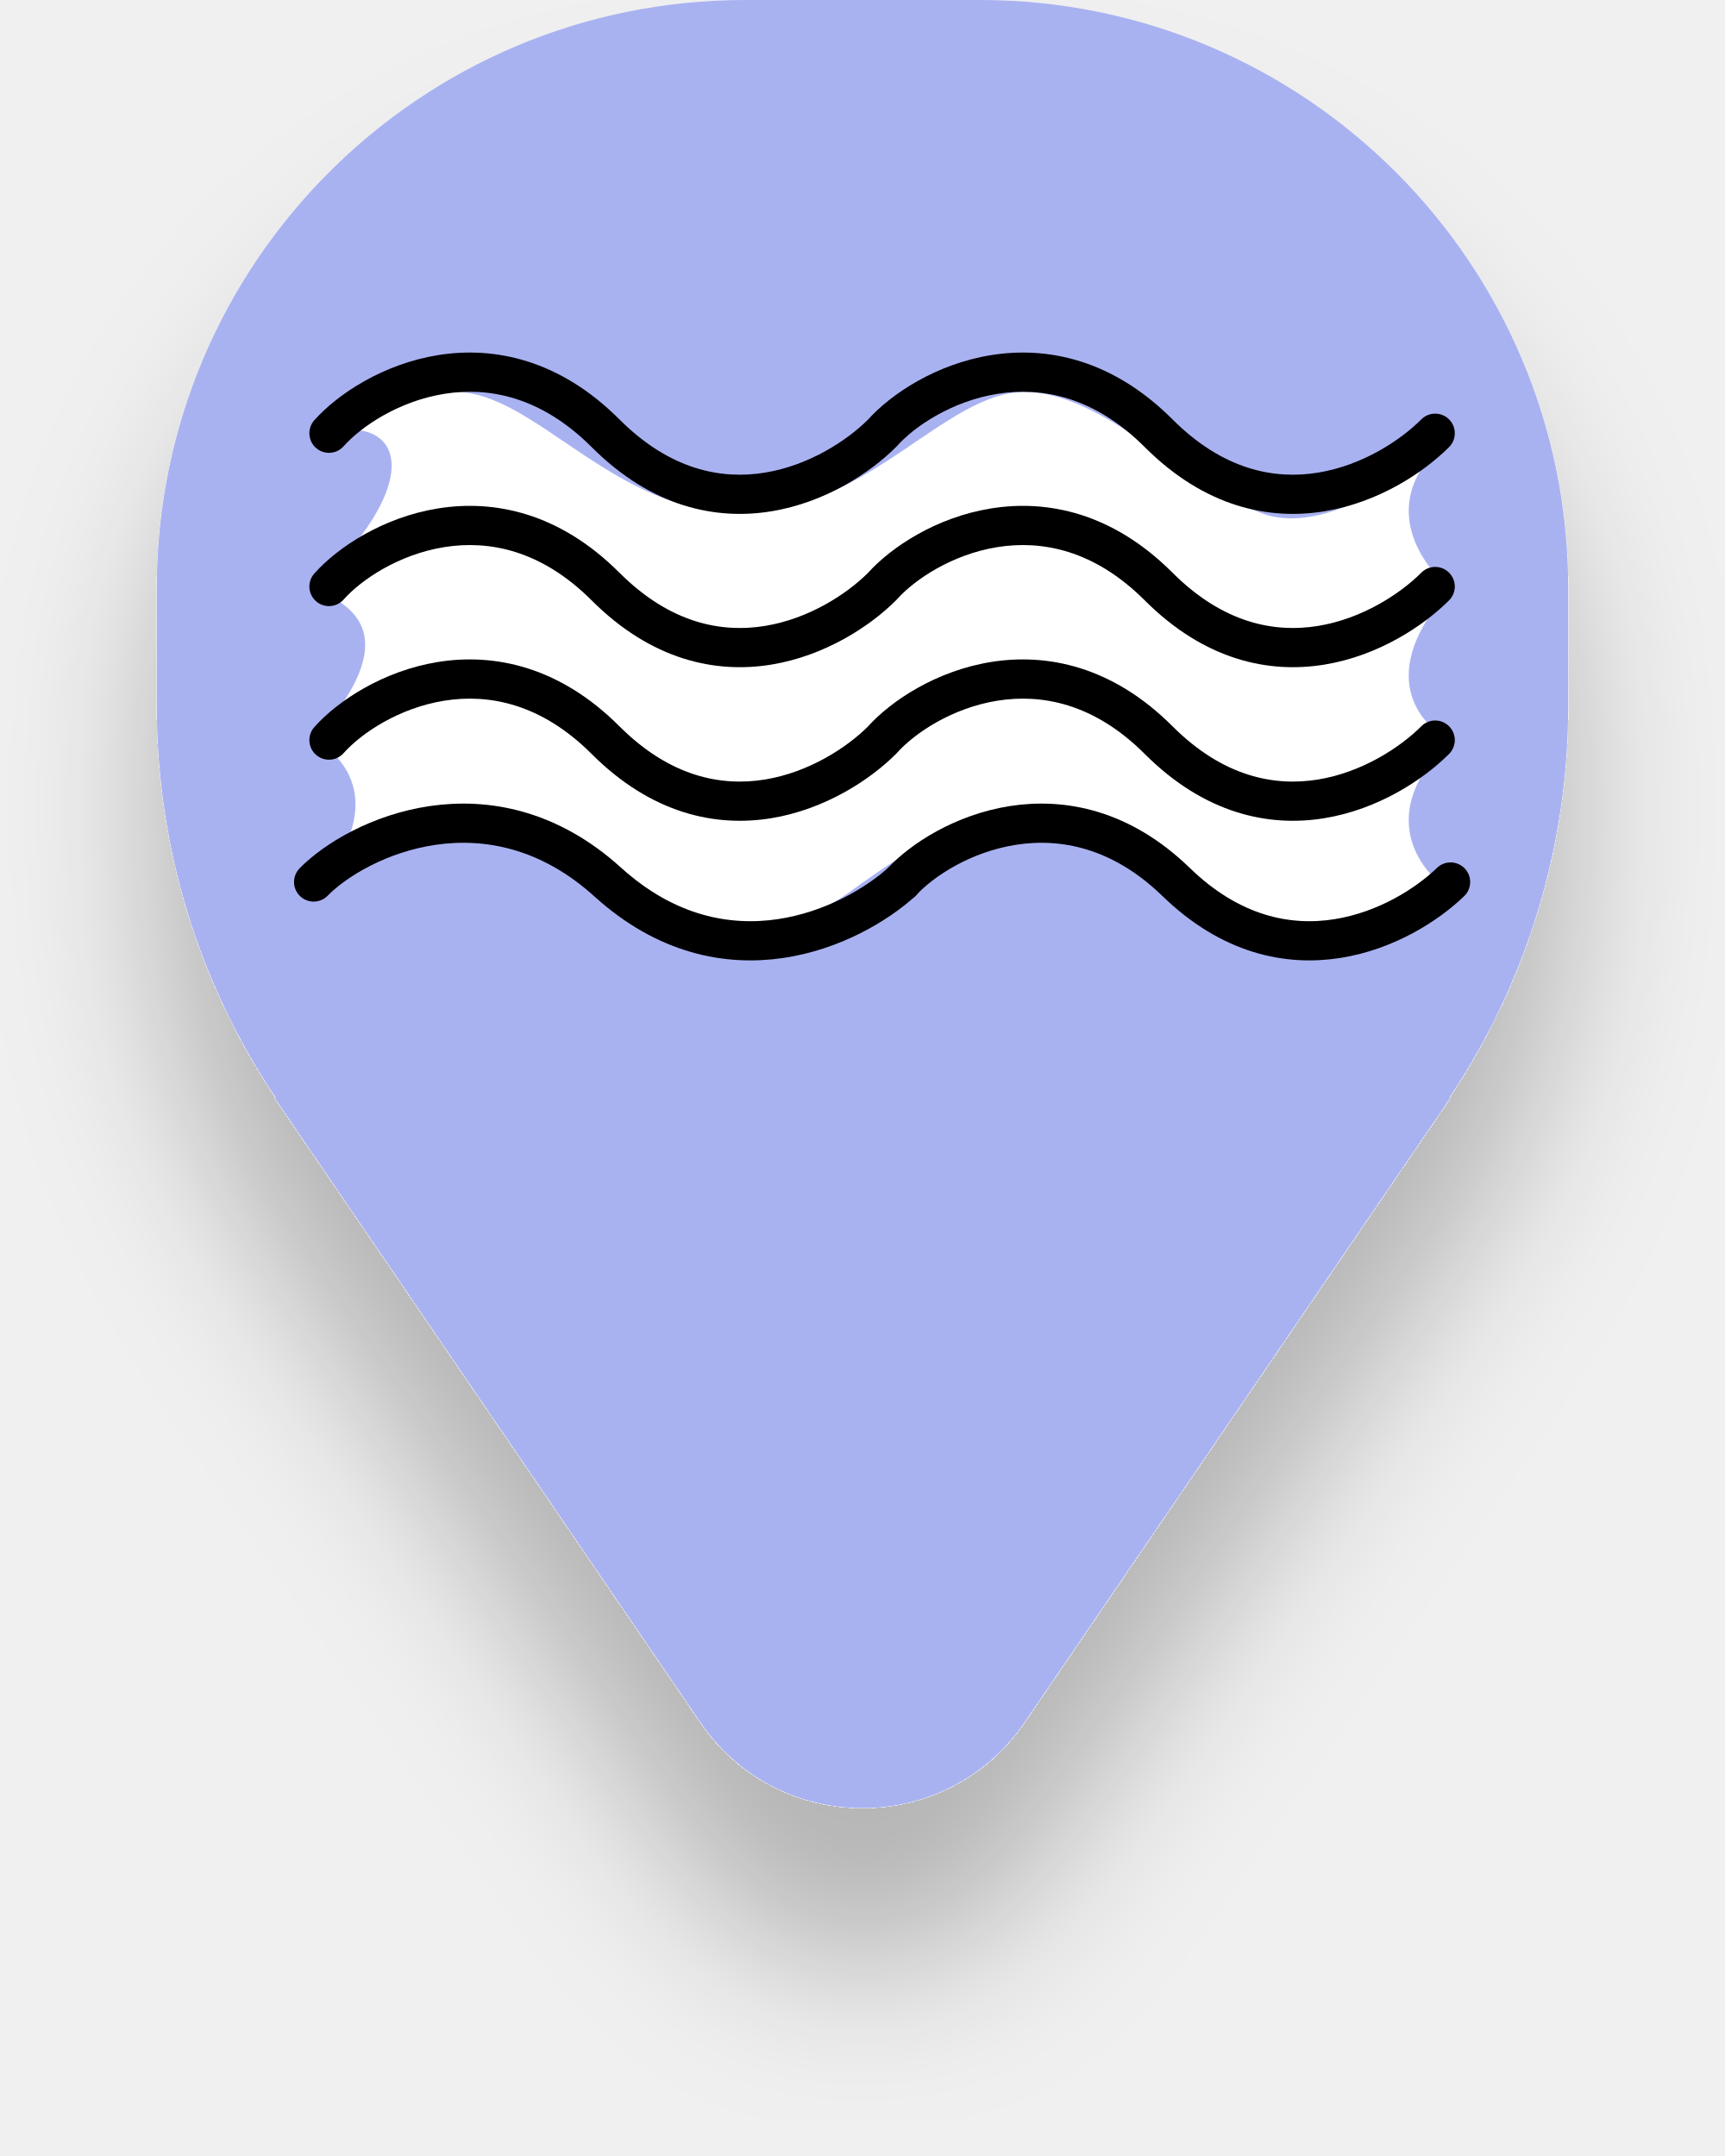
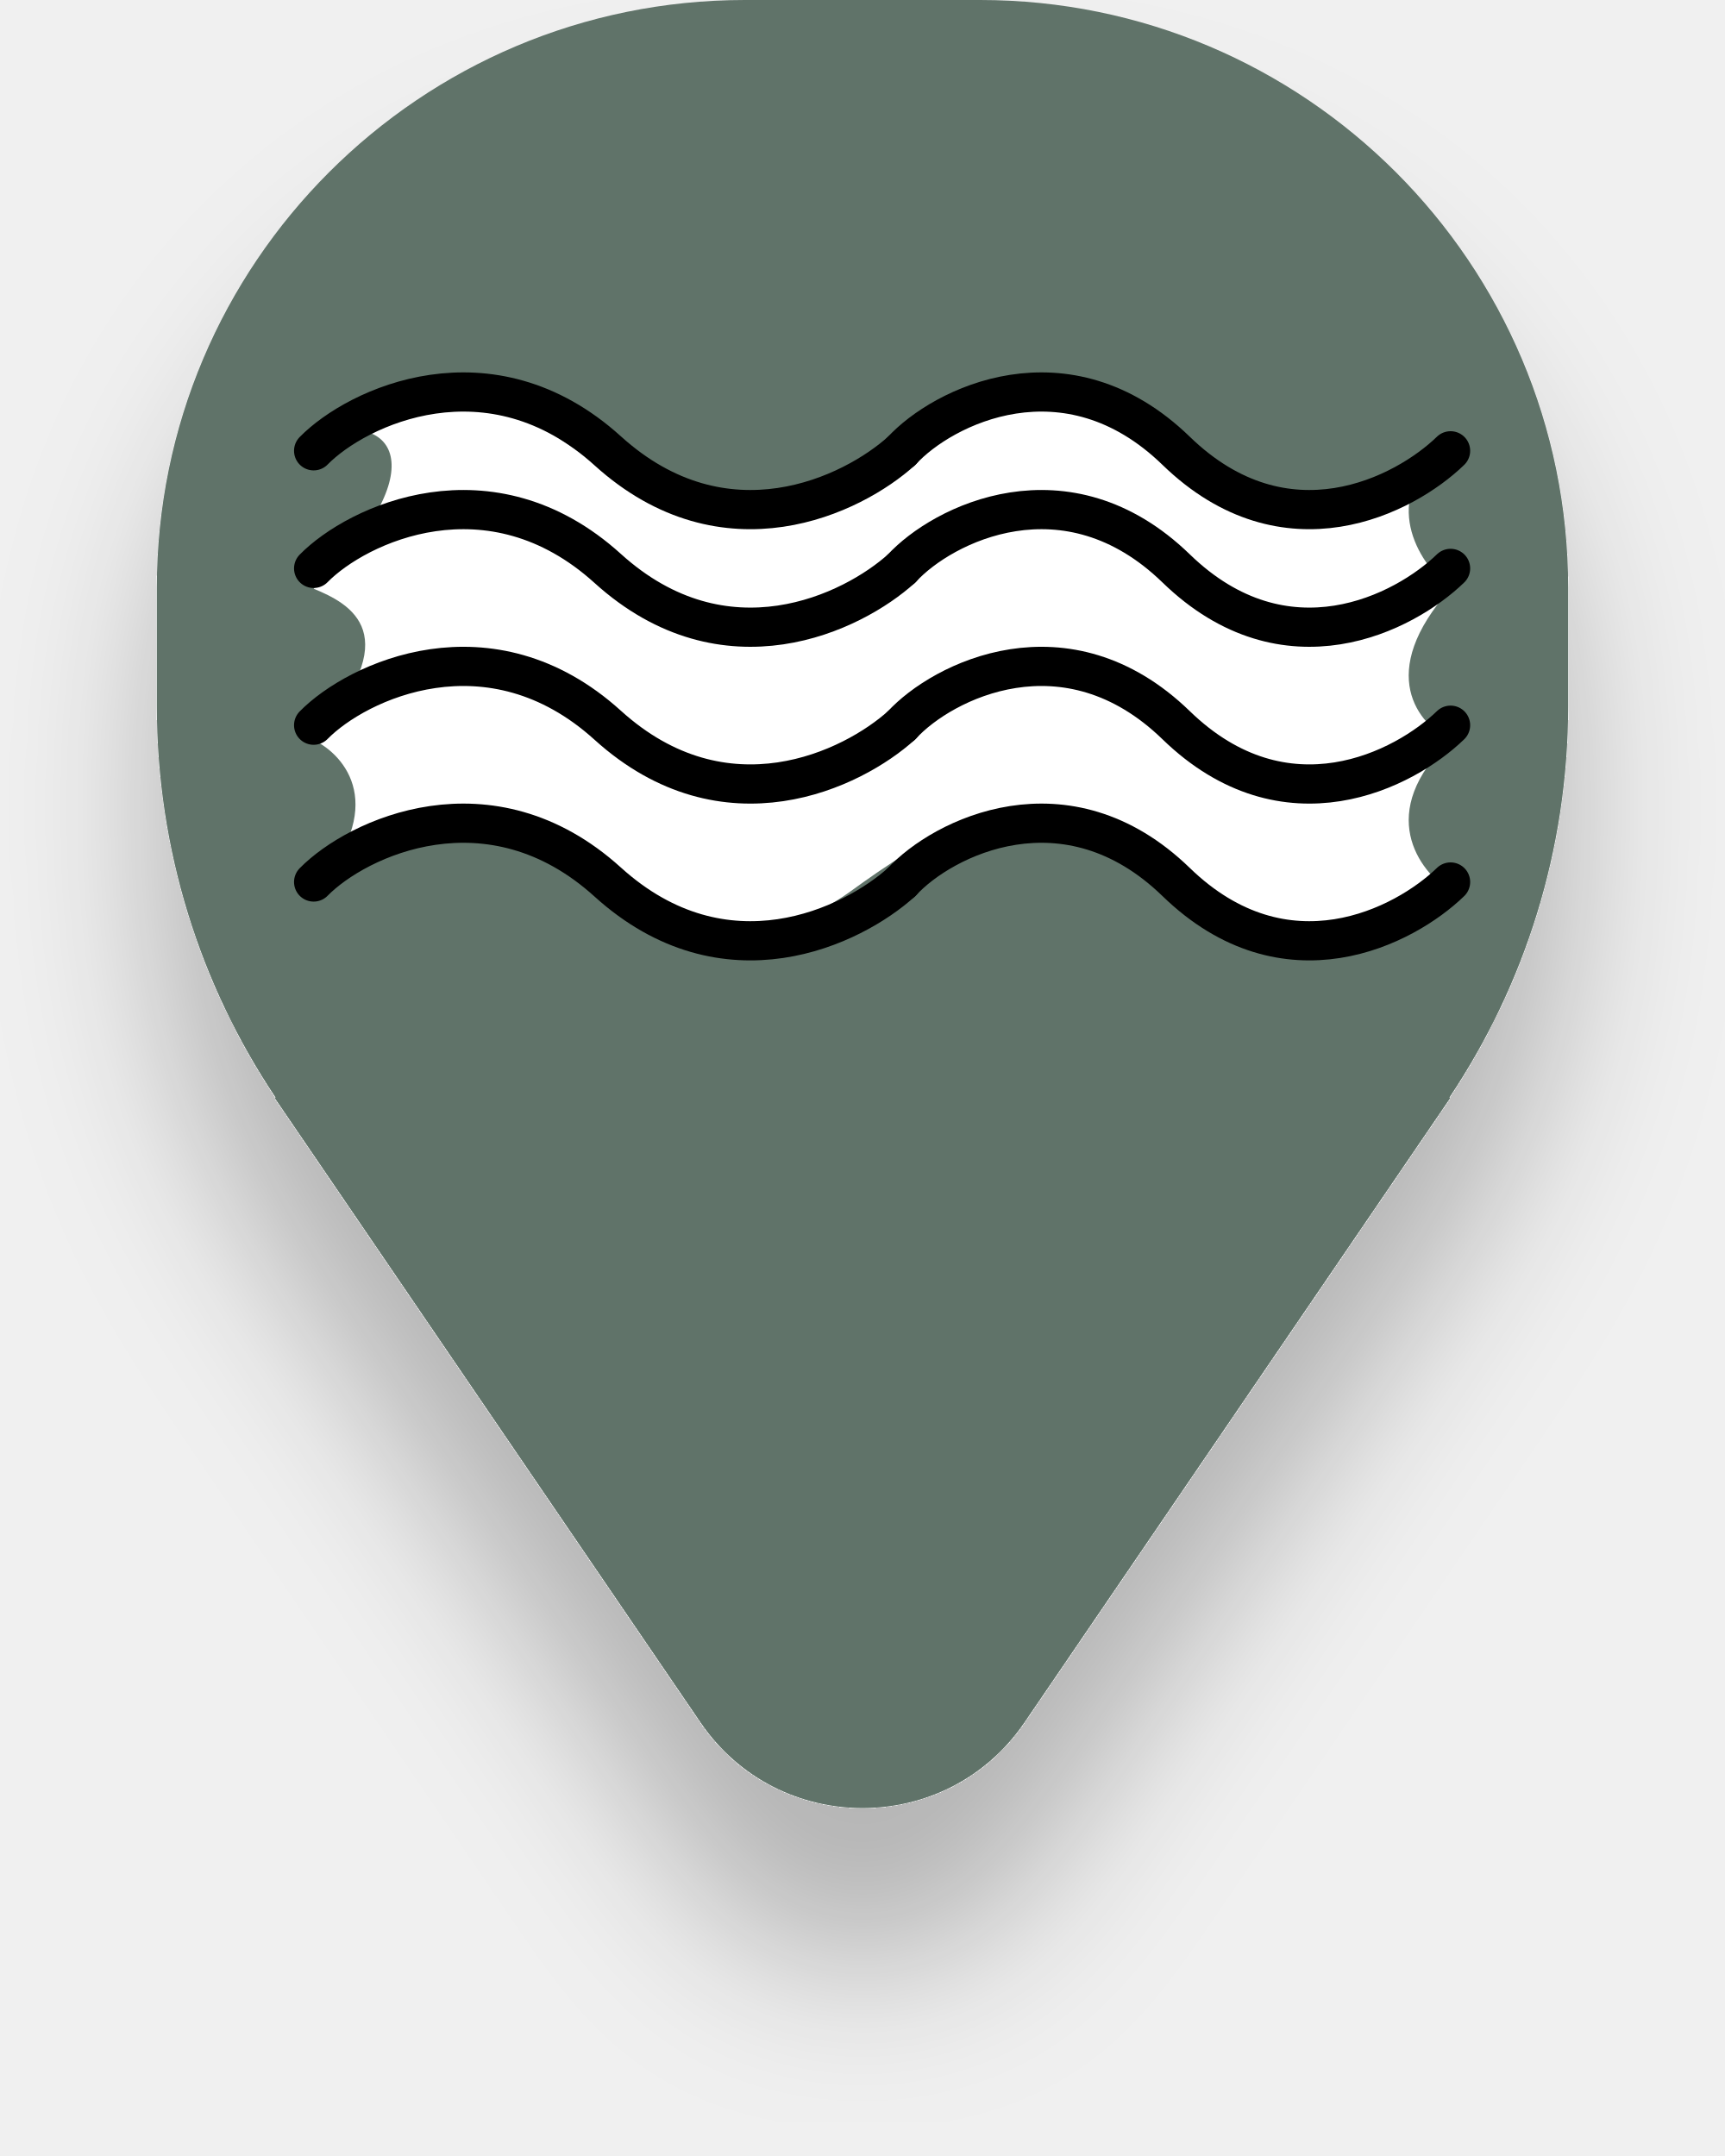
<svg xmlns="http://www.w3.org/2000/svg" width="44" height="55" viewBox="0 0 44 55" fill="none">
-   <g filter="url(#filter0_d_280_407)">
-     <path opacity="0.6" fill-rule="evenodd" clip-rule="evenodd" d="M19 0C10.716 0 4 6.716 4 15V18C4 21.7 5.117 25.14 7.031 28H7L17.869 43.941C19.854 46.852 24.146 46.852 26.131 43.941L37 28H36.969C38.883 25.14 40 21.7 40 18V15C40 6.716 33.284 0 25 0H19Z" fill="#7989F2" />
+   <g filter="url(#filter0_d_1153_453)">
+     <path opacity="0.6" fill-rule="evenodd" clip-rule="evenodd" d="M19 0C10.716 0 4 6.716 4 15V18C4 21.7 5.117 25.14 7.031 28H7L17.869 43.941C19.854 46.852 24.146 46.852 26.131 43.941L37 28H36.969C38.883 25.14 40 21.7 40 18V15C40 6.716 33.284 0 25 0H19Z" fill="#001F0F" />
  </g>
  <path d="M8 18.878C10.417 16.176 8.94 15.404 8 15.018C11.222 11.93 10.014 10.386 8 11.158C8.537 10.772 10.014 10 11.625 10C13.639 10 15.653 13.088 18.875 13.088C22.097 13.088 24.111 10 26.125 10C28.139 10 30.153 12.316 32.167 13.088C33.599 13.637 35.562 12.396 36.64 11.482C36.746 11.373 36.866 11.265 37 11.158C36.896 11.258 36.775 11.367 36.64 11.482C35.222 12.93 36.251 14.419 37 15.018C35.067 17.179 36.194 18.492 37 18.878C35.067 20.73 36.194 22.223 37 22.738C34.181 25.054 31.361 23.896 28.945 21.58C26.528 19.264 23.306 21.58 21.695 22.738C20.083 23.896 18.07 24.282 15.653 22.352C13.72 20.808 12.162 20.679 11.625 20.808C10.336 20.808 8.671 22.094 8 22.738C9.933 20.576 8.806 19.264 8 18.878Z" fill="white" />
-   <path fill-rule="evenodd" clip-rule="evenodd" d="M8.765 11.384C9.216 10.877 10.173 10.233 11.332 10.047C12.46 9.865 13.799 10.113 15.092 11.406C16.618 12.932 18.25 13.276 19.67 13.044C21.056 12.819 22.204 12.053 22.849 11.41C22.857 11.402 22.865 11.394 22.872 11.386C22.873 11.385 22.873 11.385 22.873 11.384C22.874 11.384 22.874 11.383 22.875 11.383C23.326 10.876 24.282 10.233 25.44 10.047C26.568 9.865 27.907 10.113 29.2 11.406C30.726 12.932 32.358 13.276 33.778 13.044C35.168 12.818 36.317 12.05 36.961 11.406C37.157 11.21 37.157 10.894 36.961 10.698C36.766 10.503 36.45 10.503 36.254 10.698C35.723 11.23 34.756 11.872 33.618 12.057C32.51 12.238 31.203 11.994 29.907 10.698C28.379 9.17 26.714 8.829 25.281 9.059C23.888 9.283 22.734 10.043 22.137 10.708C21.603 11.237 20.641 11.873 19.51 12.057C18.402 12.238 17.095 11.994 15.799 10.698C14.271 9.17 12.606 8.829 11.173 9.059C9.772 9.285 8.612 10.052 8.018 10.72C7.834 10.926 7.853 11.242 8.059 11.426C8.266 11.609 8.582 11.591 8.765 11.384Z" fill="black" />
-   <path fill-rule="evenodd" clip-rule="evenodd" d="M8.765 19.212C9.216 18.705 10.173 18.061 11.332 17.875C12.46 17.694 13.799 17.941 15.092 19.234C16.618 20.76 18.25 21.104 19.67 20.873C21.056 20.647 22.204 19.882 22.849 19.238C22.857 19.23 22.865 19.222 22.872 19.214C22.873 19.213 22.873 19.213 22.873 19.212C22.874 19.212 22.874 19.211 22.875 19.211C23.326 18.704 24.282 18.061 25.44 17.875C26.568 17.694 27.907 17.941 29.2 19.234C30.726 20.76 32.358 21.104 33.778 20.873C35.168 20.646 36.317 19.878 36.961 19.234C37.157 19.038 37.157 18.722 36.961 18.527C36.766 18.331 36.45 18.331 36.254 18.527C35.723 19.058 34.756 19.7 33.618 19.886C32.51 20.066 31.203 19.822 29.907 18.527C28.379 16.998 26.714 16.657 25.281 16.887C23.888 17.111 22.734 17.871 22.137 18.536C21.603 19.066 20.641 19.701 19.51 19.886C18.402 20.066 17.095 19.822 15.799 18.527C14.271 16.998 12.606 16.657 11.173 16.887C9.772 17.113 8.612 17.88 8.018 18.548C7.834 18.754 7.853 19.07 8.059 19.254C8.266 19.437 8.582 19.419 8.765 19.212Z" fill="black" />
-   <path fill-rule="evenodd" clip-rule="evenodd" d="M8.765 15.294C9.216 14.787 10.173 14.143 11.332 13.957C12.46 13.776 13.799 14.023 15.092 15.316C16.618 16.842 18.25 17.186 19.67 16.955C21.056 16.729 22.204 15.964 22.849 15.32C22.857 15.312 22.865 15.304 22.872 15.296C22.873 15.295 22.873 15.295 22.873 15.294C22.874 15.294 22.874 15.293 22.875 15.293C23.326 14.786 24.282 14.143 25.44 13.957C26.568 13.776 27.907 14.023 29.2 15.316C30.726 16.842 32.358 17.186 33.778 16.955C35.168 16.729 36.317 15.96 36.961 15.316C37.157 15.12 37.157 14.804 36.961 14.609C36.766 14.413 36.45 14.413 36.254 14.609C35.723 15.14 34.756 15.782 33.618 15.968C32.51 16.148 31.203 15.904 29.907 14.609C28.379 13.08 26.714 12.739 25.281 12.97C23.888 13.193 22.734 13.953 22.137 14.618C21.603 15.148 20.641 15.784 19.51 15.968C18.402 16.148 17.095 15.904 15.799 14.609C14.271 13.08 12.606 12.739 11.173 12.97C9.772 13.195 8.612 13.962 8.018 14.63C7.834 14.836 7.853 15.152 8.059 15.336C8.266 15.519 8.582 15.501 8.765 15.294Z" fill="black" />
  <path d="M8 22.5C9.111 21.368 12.5 19.783 15.5 22.5C18.5 25.217 21.75 23.632 23 22.5" stroke="black" stroke-linecap="round" />
+   <path d="M8 18.5C9.111 17.368 12.5 15.783 15.5 18.5C18.5 21.217 21.75 19.632 23 18.5" stroke="black" stroke-linecap="round" />
+   <path d="M8 14.5C9.111 13.368 12.5 11.783 15.5 14.5C18.5 17.217 21.75 15.632 23 14.5" stroke="black" stroke-linecap="round" />
+   <path d="M8 11.5C9.111 10.368 12.5 8.783 15.5 11.5C18.5 14.217 21.75 12.632 23 11.5" stroke="black" stroke-linecap="round" />
  <path d="M23 22.5C24.037 21.368 27.2 19.783 30 22.5C32.8 25.217 35.833 23.632 37 22.5" stroke="black" stroke-linecap="round" />
+   <path d="M23 18.5C24.037 17.368 27.2 15.783 30 18.5C32.8 21.217 35.833 19.632 37 18.5" stroke="black" stroke-linecap="round" />
+   <path d="M23 14.5C24.037 13.368 27.2 11.783 30 14.5C32.8 17.217 35.833 15.632 37 14.5" stroke="black" stroke-linecap="round" />
+   <path d="M23 11.5C24.037 10.368 27.2 8.783 30 11.5C32.8 14.217 35.833 12.632 37 11.5" stroke="black" stroke-linecap="round" />
  <defs>
-     <filter id="filter0_d_280_407" x="0" y="0" width="44" height="54.125" filterUnits="userSpaceOnUse" color-interpolation-filters="sRGB">
+     <filter id="filter0_d_1153_453" x="0" y="0" width="44" height="54.125" filterUnits="userSpaceOnUse" color-interpolation-filters="sRGB">
      <feFlood flood-opacity="0" result="BackgroundImageFix" />
      <feColorMatrix in="SourceAlpha" type="matrix" values="0 0 0 0 0 0 0 0 0 0 0 0 0 0 0 0 0 0 127 0" result="hardAlpha" />
      <feOffset dy="4" />
      <feGaussianBlur stdDeviation="2" />
      <feComposite in2="hardAlpha" operator="out" />
      <feColorMatrix type="matrix" values="0 0 0 0 0 0 0 0 0 0 0 0 0 0 0 0 0 0 0.25 0" />
-       <feBlend mode="normal" in2="BackgroundImageFix" result="effect1_dropShadow_280_407" />
-       <feBlend mode="normal" in="SourceGraphic" in2="effect1_dropShadow_280_407" result="shape" />
+       <feBlend mode="normal" in2="BackgroundImageFix" result="effect1_dropShadow_1153_453" />
+       <feBlend mode="normal" in="SourceGraphic" in2="effect1_dropShadow_1153_453" result="shape" />
    </filter>
  </defs>
</svg>
